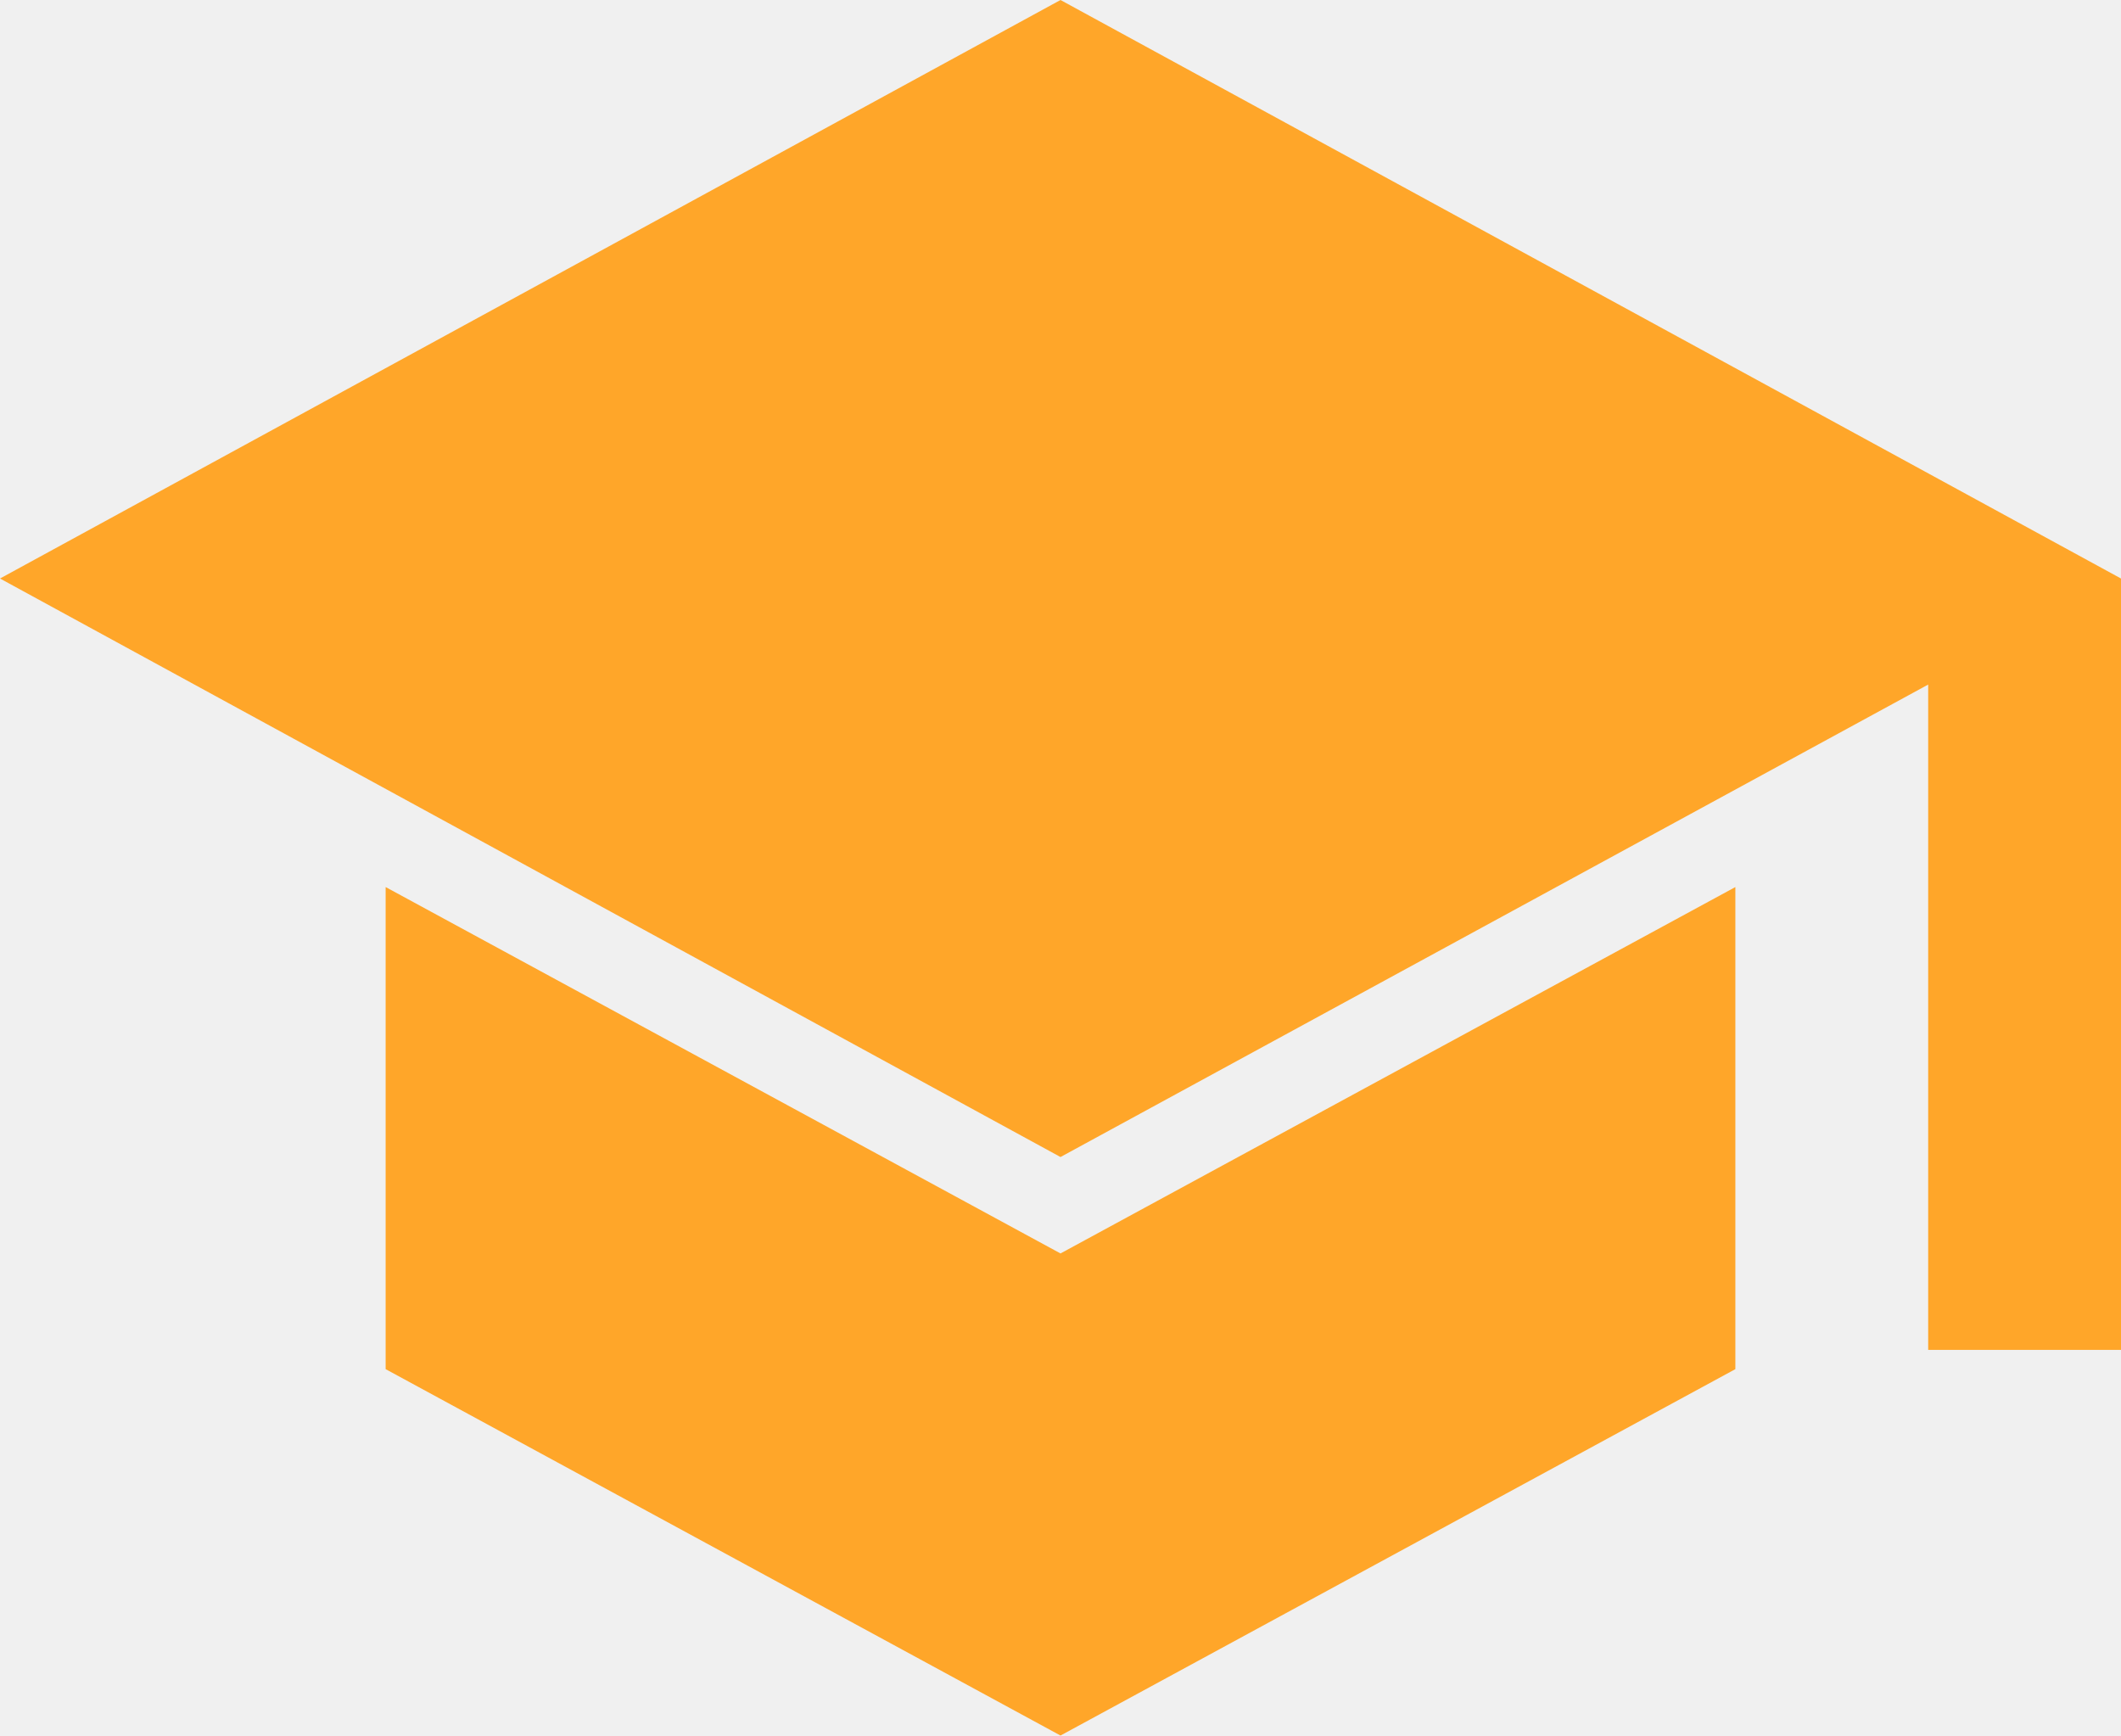
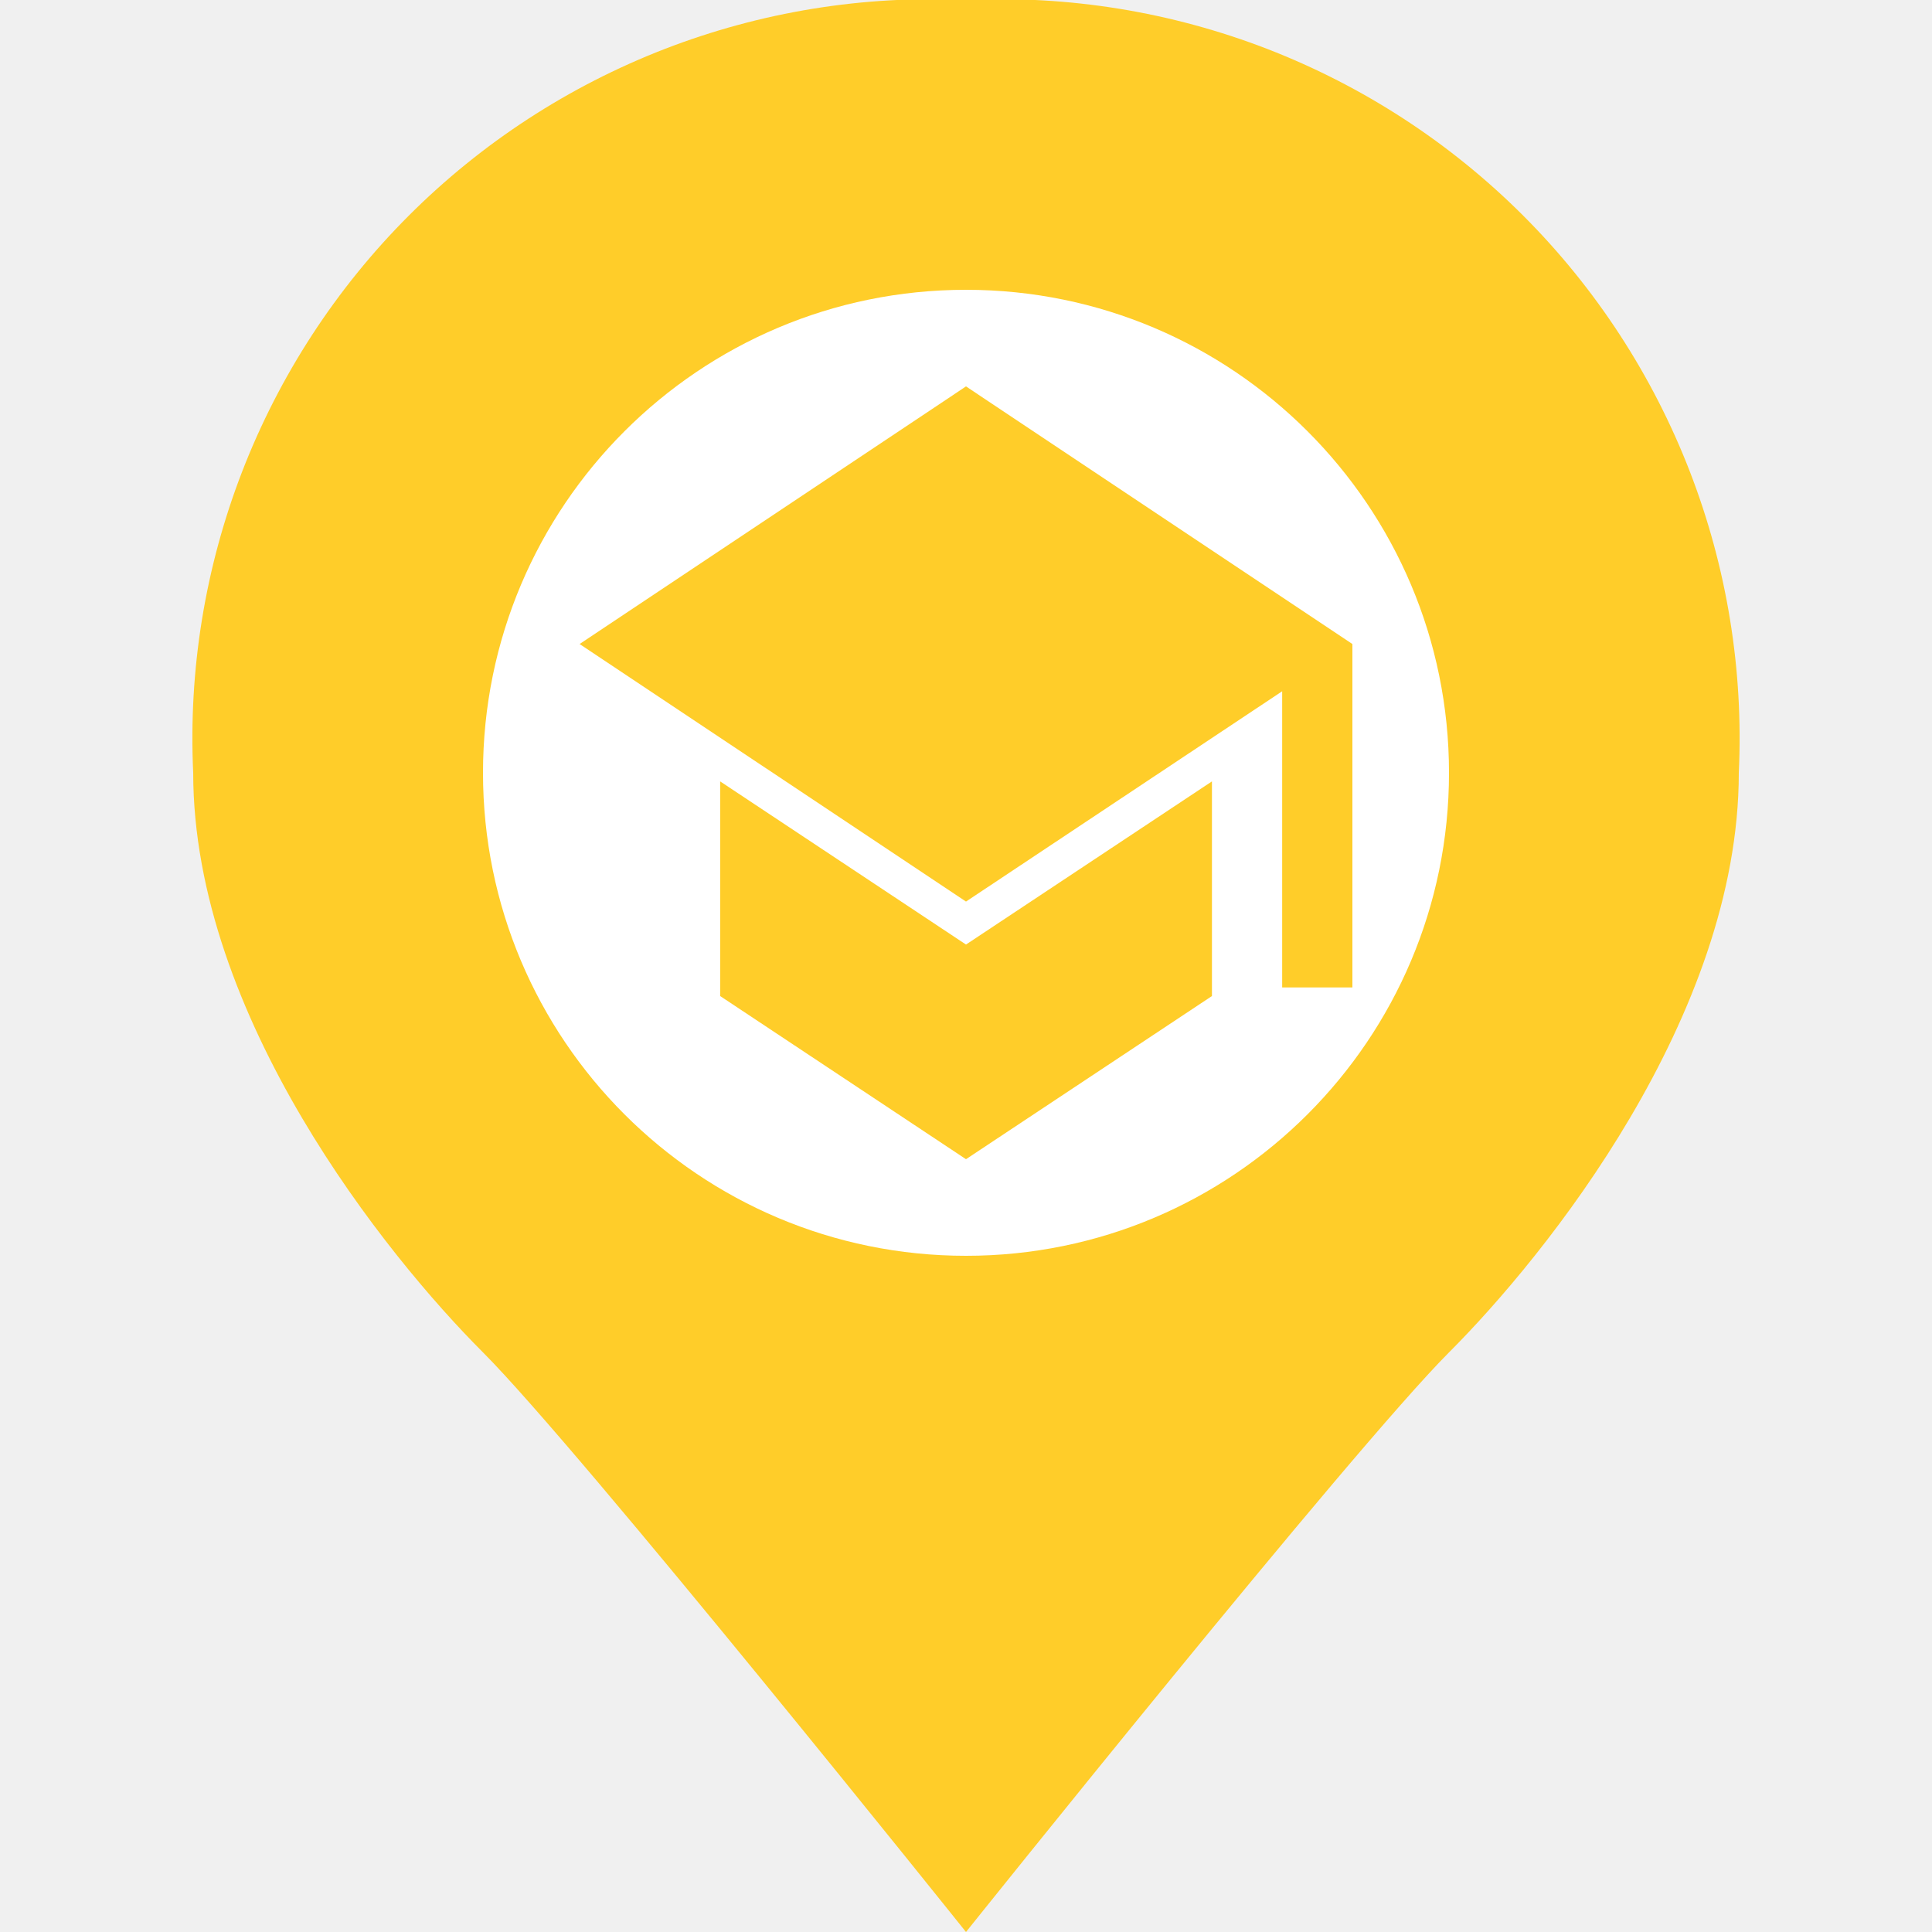
- <svg xmlns="http://www.w3.org/2000/svg" width="22" height="18" viewBox="0 0 22 18" fill="none">
-   <path d="M20 14V7.1L11 12L0 6L11 0L22 6V14H20ZM11 18L4 14.2V9.2L11 13L18 9.2V14.2L11 18Z" fill="#FFA629" />
+ <svg xmlns="http://www.w3.org/2000/svg" width="20" height="20" viewBox="0 0 20 20" fill="none">
+   <path d="M10 9.97595e-05C8.936 -0.05 7.874 0.123 6.881 0.507C5.887 0.892 4.985 1.479 4.232 2.232C3.479 2.985 2.892 3.887 2.507 4.881C2.123 5.874 1.95 6.936 2 8C2 10.52 4 13 5 14C6 15 10 20 10 20C10 20 14 15 15 14C16 13 18 10.52 18 8C18.05 6.936 17.877 5.874 17.493 4.881C17.108 3.887 16.521 2.985 15.768 2.232C15.015 1.479 14.113 0.892 13.12 0.507C12.126 0.123 11.064 -0.05 10 9.97595e-05ZM10 11.25C9.357 11.25 8.729 11.059 8.194 10.702C7.66 10.345 7.243 9.838 6.997 9.244C6.752 8.65 6.687 7.996 6.813 7.366C6.938 6.736 7.247 6.157 7.702 5.702C8.157 5.247 8.736 4.938 9.366 4.813C9.996 4.687 10.65 4.752 11.244 4.997C11.838 5.243 12.345 5.66 12.702 6.194C13.059 6.729 13.25 7.357 13.25 8C13.25 8.427 13.166 8.85 13.003 9.244C12.839 9.638 12.6 9.996 12.298 10.298C11.996 10.6 11.638 10.839 11.244 11.003C10.85 11.166 10.427 11.25 10 11.25Z" fill="#FFCD29" />
+   <rect x="5" y="3" width="10" height="10" rx="5" fill="white" />
+   <path d="M13.273 10.222V7.156L10 9.333L6 6.667L10 4L14 6.667V10.222H13.273ZM10 12L7.455 10.311V8.089L10 9.778L12.546 8.089V10.311L10 12Z" fill="#FFCD29" />
</svg>
